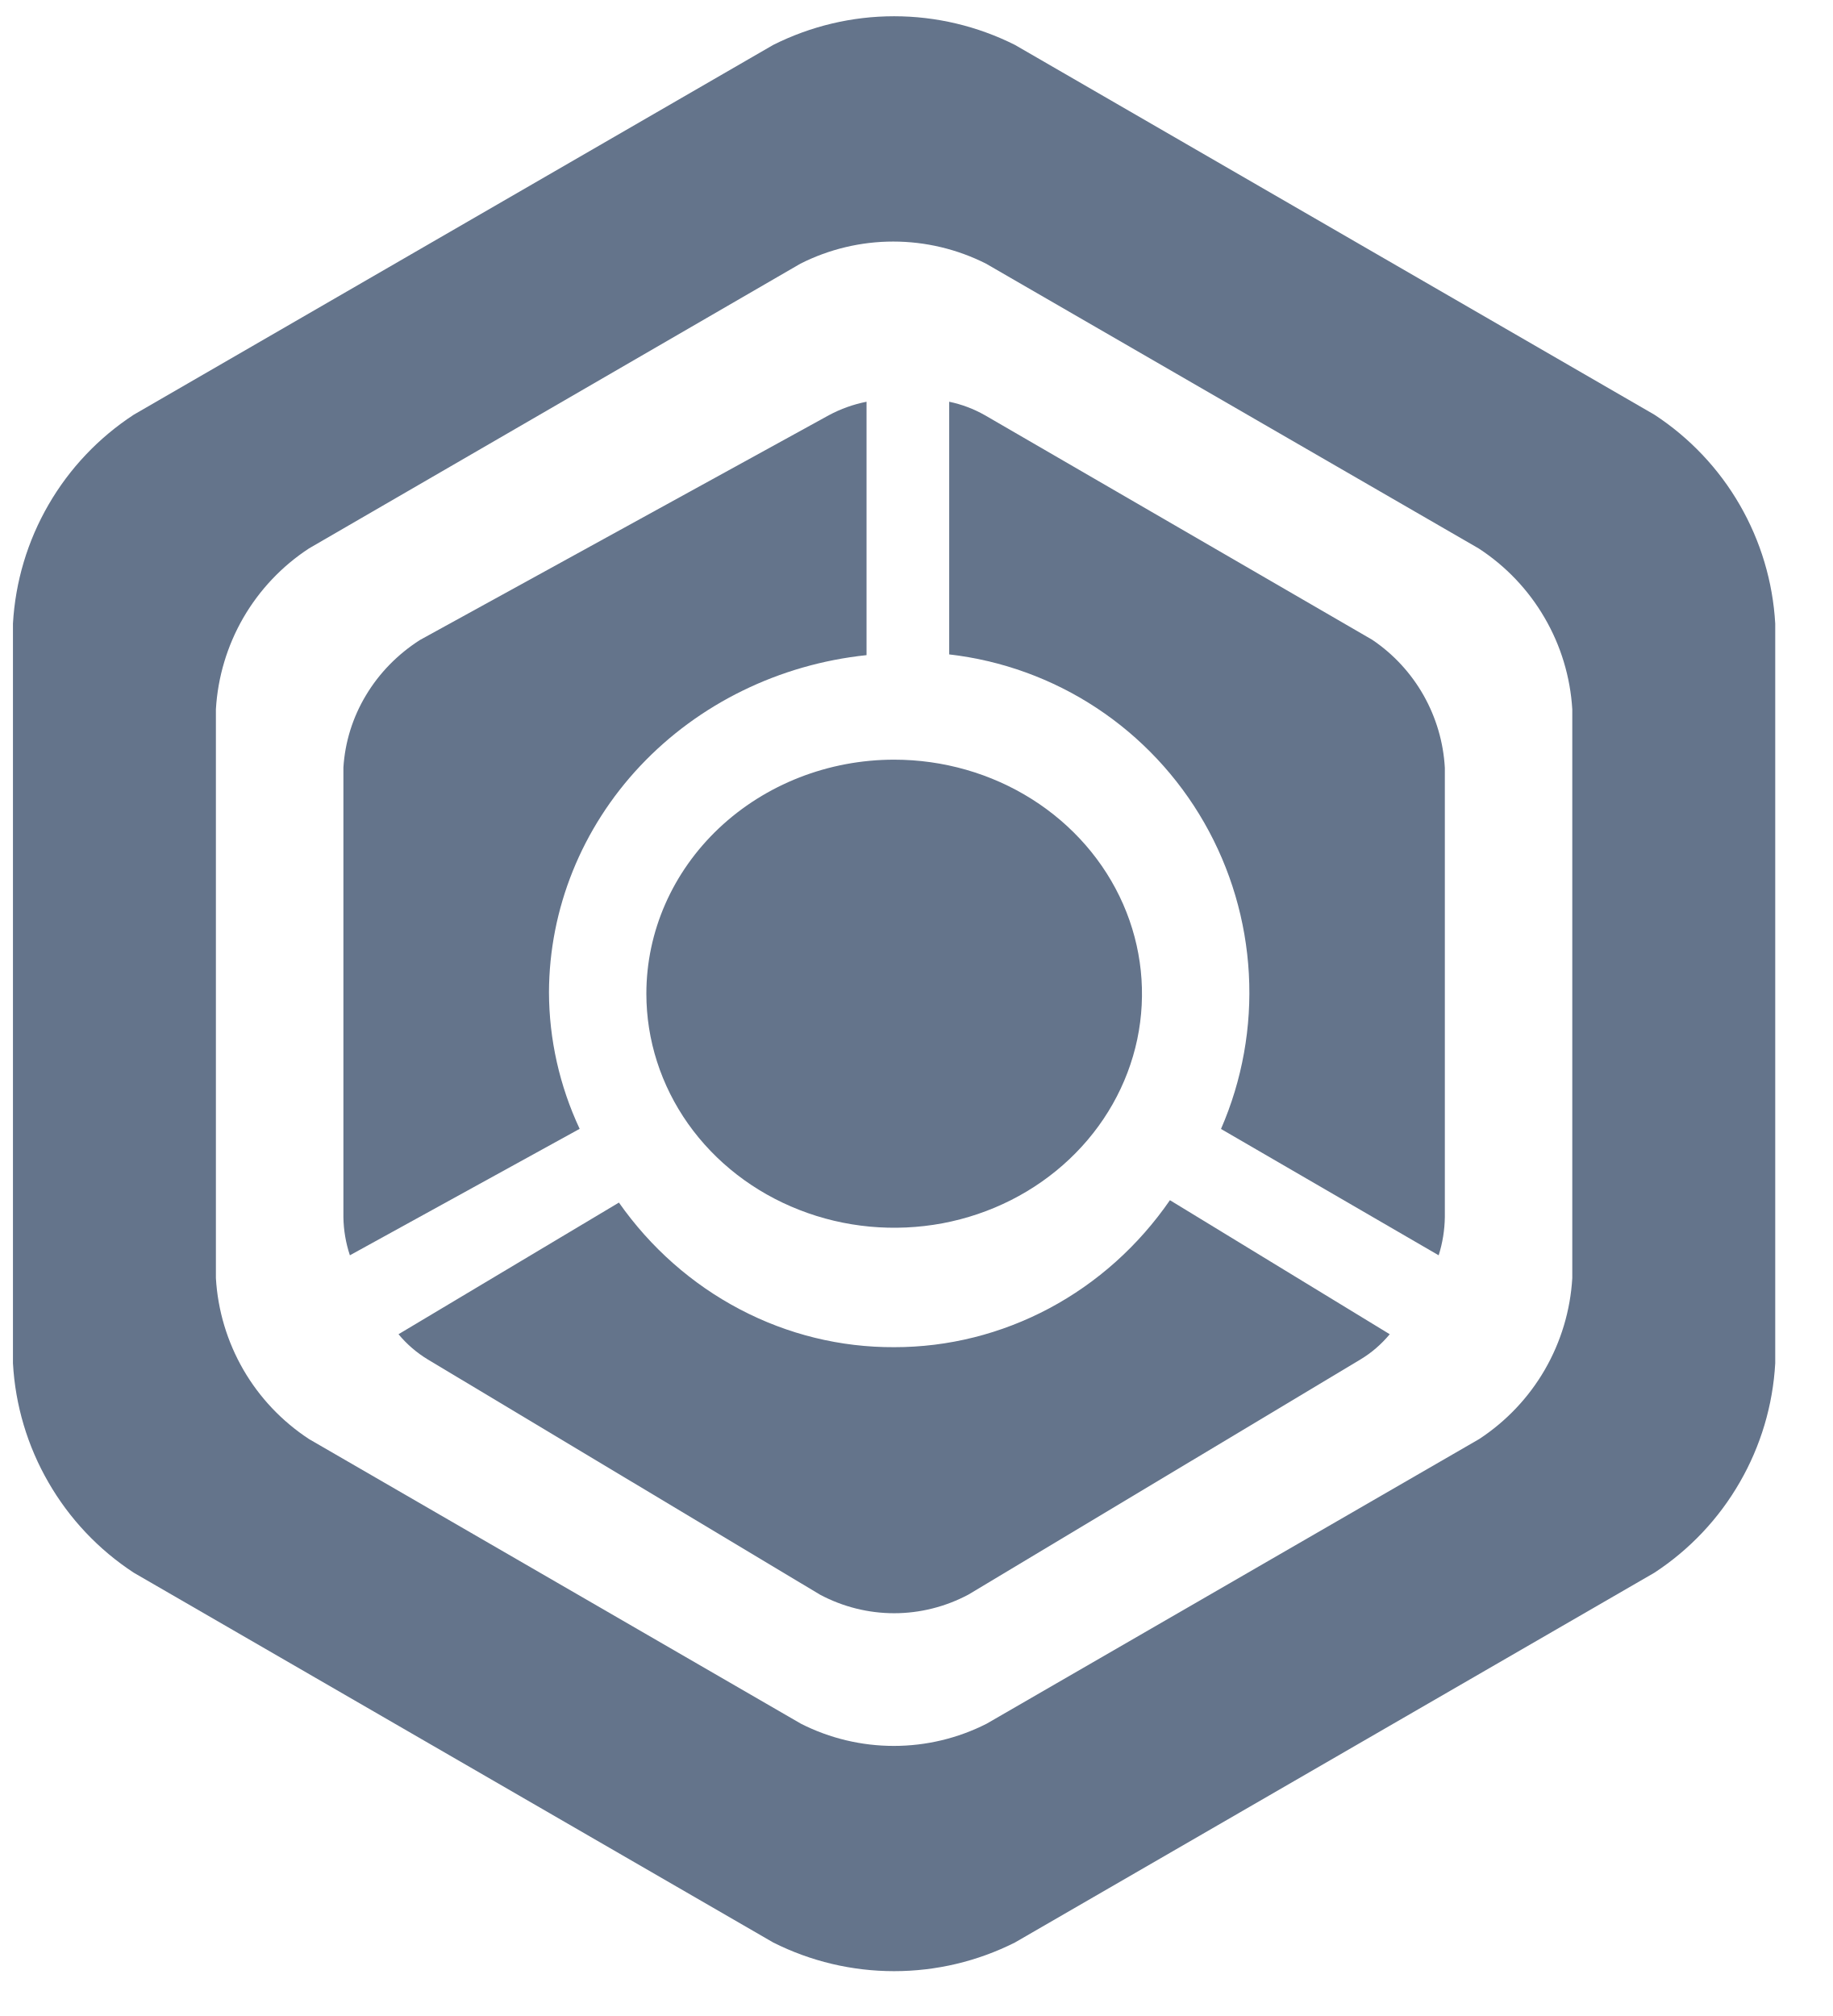
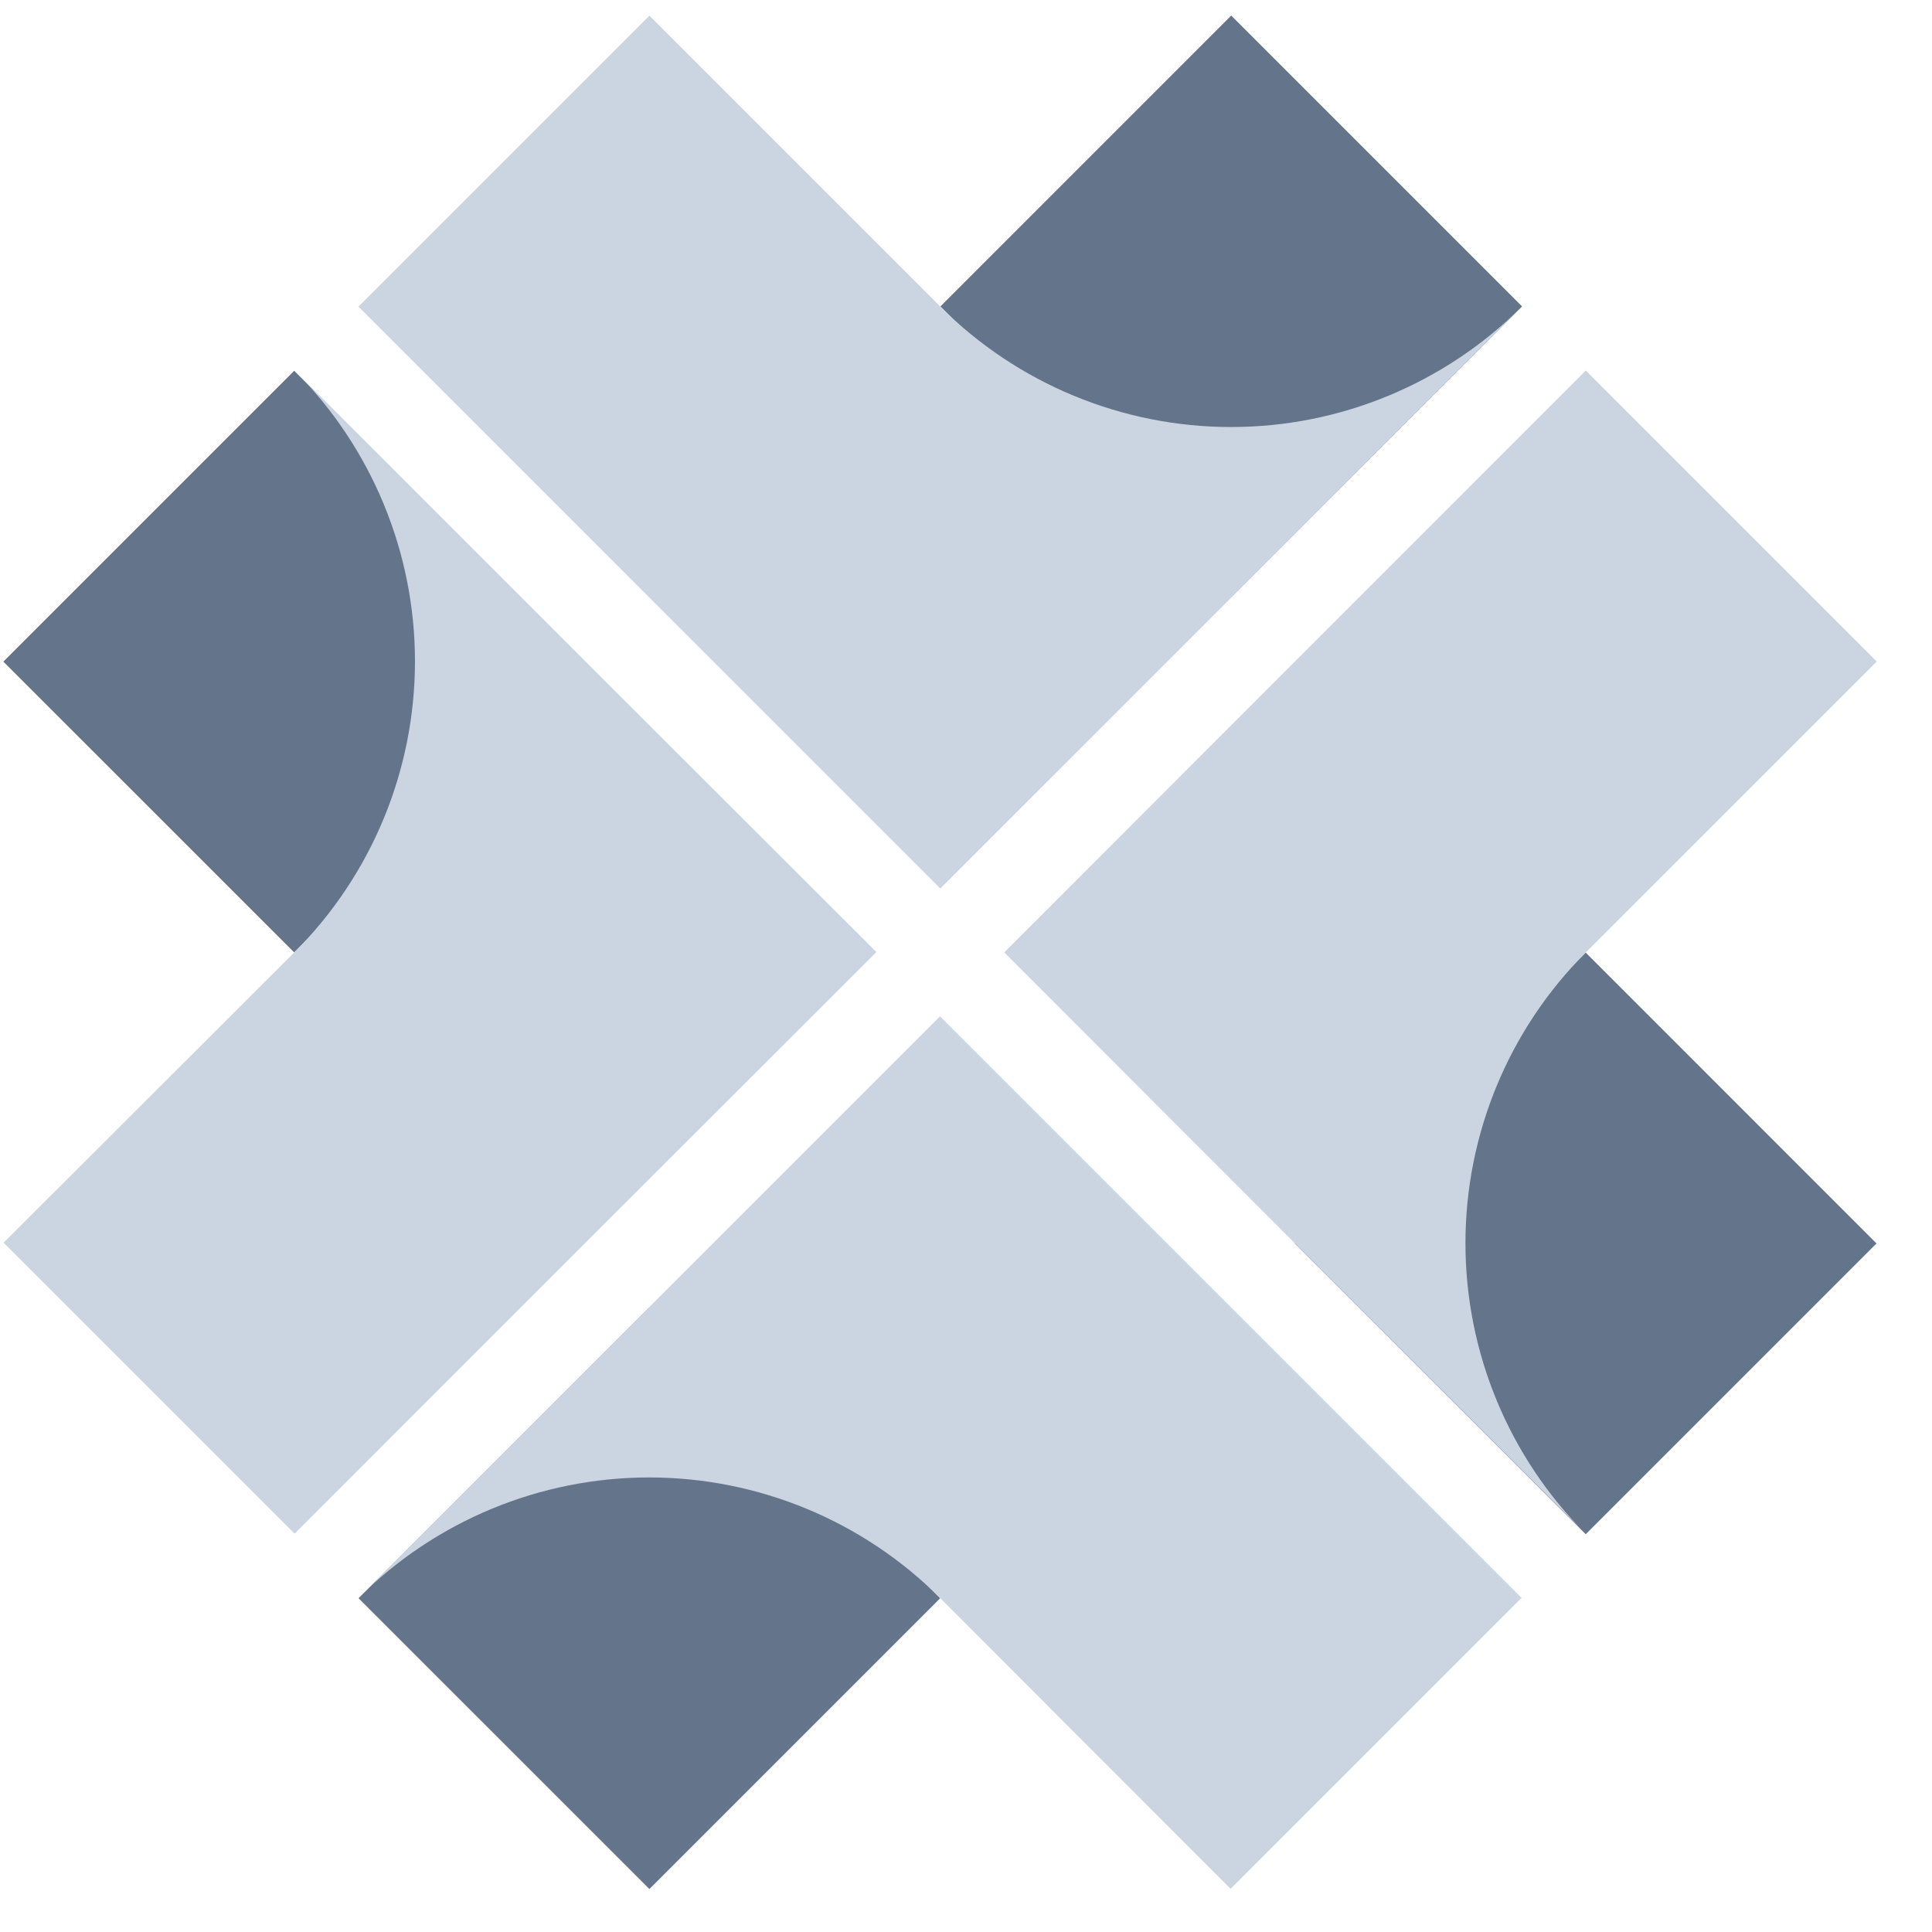
- <svg xmlns="http://www.w3.org/2000/svg" width="30" height="33" viewBox="0 0 30 33" fill="none">
-   <path d="M14.636 22.052C13.758 22.056 12.893 21.844 12.11 21.432C11.327 21.021 10.648 20.422 10.131 19.685L6.523 21.84C6.66 22.005 6.823 22.145 7.004 22.254L13.424 26.104C13.799 26.303 14.214 26.407 14.636 26.407C15.057 26.407 15.472 26.303 15.848 26.104L22.267 22.254C22.449 22.145 22.611 22.005 22.748 21.84L19.15 19.646C18.636 20.392 17.958 20.999 17.173 21.417C16.387 21.835 15.518 22.053 14.636 22.052Z" fill="#64748B" />
-   <path d="M8.986 16.243C8.99 14.875 9.522 13.555 10.48 12.537C11.439 11.519 12.758 10.874 14.184 10.724V6.576C13.968 6.619 13.76 6.693 13.567 6.797L6.874 10.476C6.511 10.708 6.208 11.017 5.991 11.38C5.773 11.742 5.647 12.147 5.621 12.564V19.922C5.624 20.135 5.66 20.346 5.727 20.548L9.488 18.478C9.159 17.775 8.988 17.013 8.986 16.243Z" fill="#64748B" />
-   <path d="M22.462 10.473L16.122 6.797C15.939 6.693 15.742 6.619 15.537 6.576V10.712C16.398 10.811 17.225 11.111 17.95 11.589C18.675 12.067 19.278 12.71 19.711 13.466C20.144 14.222 20.394 15.069 20.442 15.94C20.49 16.811 20.334 17.68 19.986 18.48L23.549 20.548C23.613 20.346 23.647 20.135 23.65 19.923V12.569C23.627 12.151 23.507 11.744 23.301 11.38C23.095 11.017 22.808 10.706 22.462 10.473Z" fill="#64748B" />
-   <path d="M27.08 6.788L16.613 0.735C15.999 0.427 15.322 0.266 14.635 0.266C13.948 0.266 13.271 0.427 12.657 0.735L2.19 6.788C1.616 7.163 1.137 7.668 0.794 8.262C0.45 8.856 0.251 9.523 0.212 10.208V22.315C0.25 23.002 0.449 23.67 0.793 24.265C1.136 24.861 1.615 25.368 2.19 25.744L12.657 31.797C13.271 32.106 13.948 32.266 14.635 32.266C15.322 32.266 15.999 32.106 16.613 31.797L27.08 25.744C27.655 25.368 28.134 24.861 28.477 24.265C28.821 23.67 29.02 23.002 29.058 22.315V10.208C29.019 9.523 28.82 8.856 28.476 8.262C28.133 7.668 27.654 7.163 27.08 6.788ZM25.736 20.922C25.705 21.45 25.551 21.963 25.287 22.42C25.022 22.878 24.654 23.266 24.212 23.556L16.149 28.216C15.678 28.455 15.158 28.579 14.63 28.579C14.103 28.579 13.582 28.455 13.111 28.216L5.058 23.556C4.616 23.266 4.248 22.878 3.983 22.42C3.719 21.963 3.565 21.45 3.534 20.922V11.61C3.565 11.082 3.719 10.569 3.983 10.112C4.248 9.655 4.616 9.266 5.058 8.977L13.102 4.316C13.573 4.078 14.093 3.954 14.621 3.954C15.148 3.954 15.669 4.078 16.14 4.316L24.203 8.977C24.646 9.265 25.016 9.653 25.282 10.111C25.549 10.568 25.704 11.082 25.736 11.61V20.922Z" fill="#64748B" />
-   <path d="M10.58 16.266C10.58 17.024 10.818 17.765 11.263 18.395C11.709 19.025 12.343 19.516 13.084 19.805C13.825 20.096 14.641 20.171 15.428 20.024C16.214 19.876 16.937 19.511 17.504 18.975C18.072 18.439 18.458 17.757 18.615 17.014C18.771 16.27 18.691 15.5 18.384 14.8C18.077 14.1 17.557 13.502 16.89 13.081C16.223 12.66 15.438 12.435 14.636 12.435C13.56 12.435 12.529 12.839 11.768 13.557C11.007 14.276 10.58 15.25 10.58 16.266Z" fill="#64748B" />
+ <svg xmlns="http://www.w3.org/2000/svg" width="33" height="33" viewBox="0 0 33 33" fill="none">
+   <path d="M5.025 6.333L0.057 11.301L5.025 16.268L9.992 11.301L5.025 6.333Z" fill="#64748B" />
+   <path d="M10.001 11.299L5.032 6.329C6.348 7.647 7.088 9.433 7.088 11.296C7.088 13.159 6.348 14.945 5.032 16.262L0.062 21.226L5.032 26.196L10.001 21.226L14.97 16.262L10.001 11.299Z" fill="#CBD5E1" />
+   <path d="M27.085 26.206L32.052 21.239L27.085 16.271L22.117 21.239L27.085 26.206Z" fill="#64748B" />
+   <path d="M22.118 21.237L27.087 26.201C25.77 24.884 25.031 23.097 25.031 21.235C25.031 19.372 25.77 17.585 27.087 16.268L32.057 11.299L27.087 6.329L22.118 11.299L17.154 16.268L22.118 21.237Z" fill="#CBD5E1" />
+   <path d="M6.124 27.299L11.092 32.266L16.059 27.299L11.092 22.331L6.124 27.299Z" fill="#64748B" />
+   <path d="M11.092 22.324L6.123 27.293C7.44 25.976 9.226 25.236 11.089 25.236C12.952 25.236 14.738 25.976 16.056 27.293L21.02 32.263L25.989 27.293L21.02 22.324L16.056 17.36L11.092 22.324Z" fill="#CBD5E1" />
+   <path d="M25.998 5.234L21.03 0.266L16.063 5.234L21.03 10.201L25.998 5.234Z" fill="#64748B" />
+   <path d="M21.031 10.207L25.995 5.237C24.677 6.554 22.891 7.294 21.028 7.294C19.165 7.294 17.379 6.554 16.061 5.237L11.092 0.268L6.123 5.237L11.092 10.207L16.061 15.176L21.031 10.207Z" fill="#CBD5E1" />
</svg>
